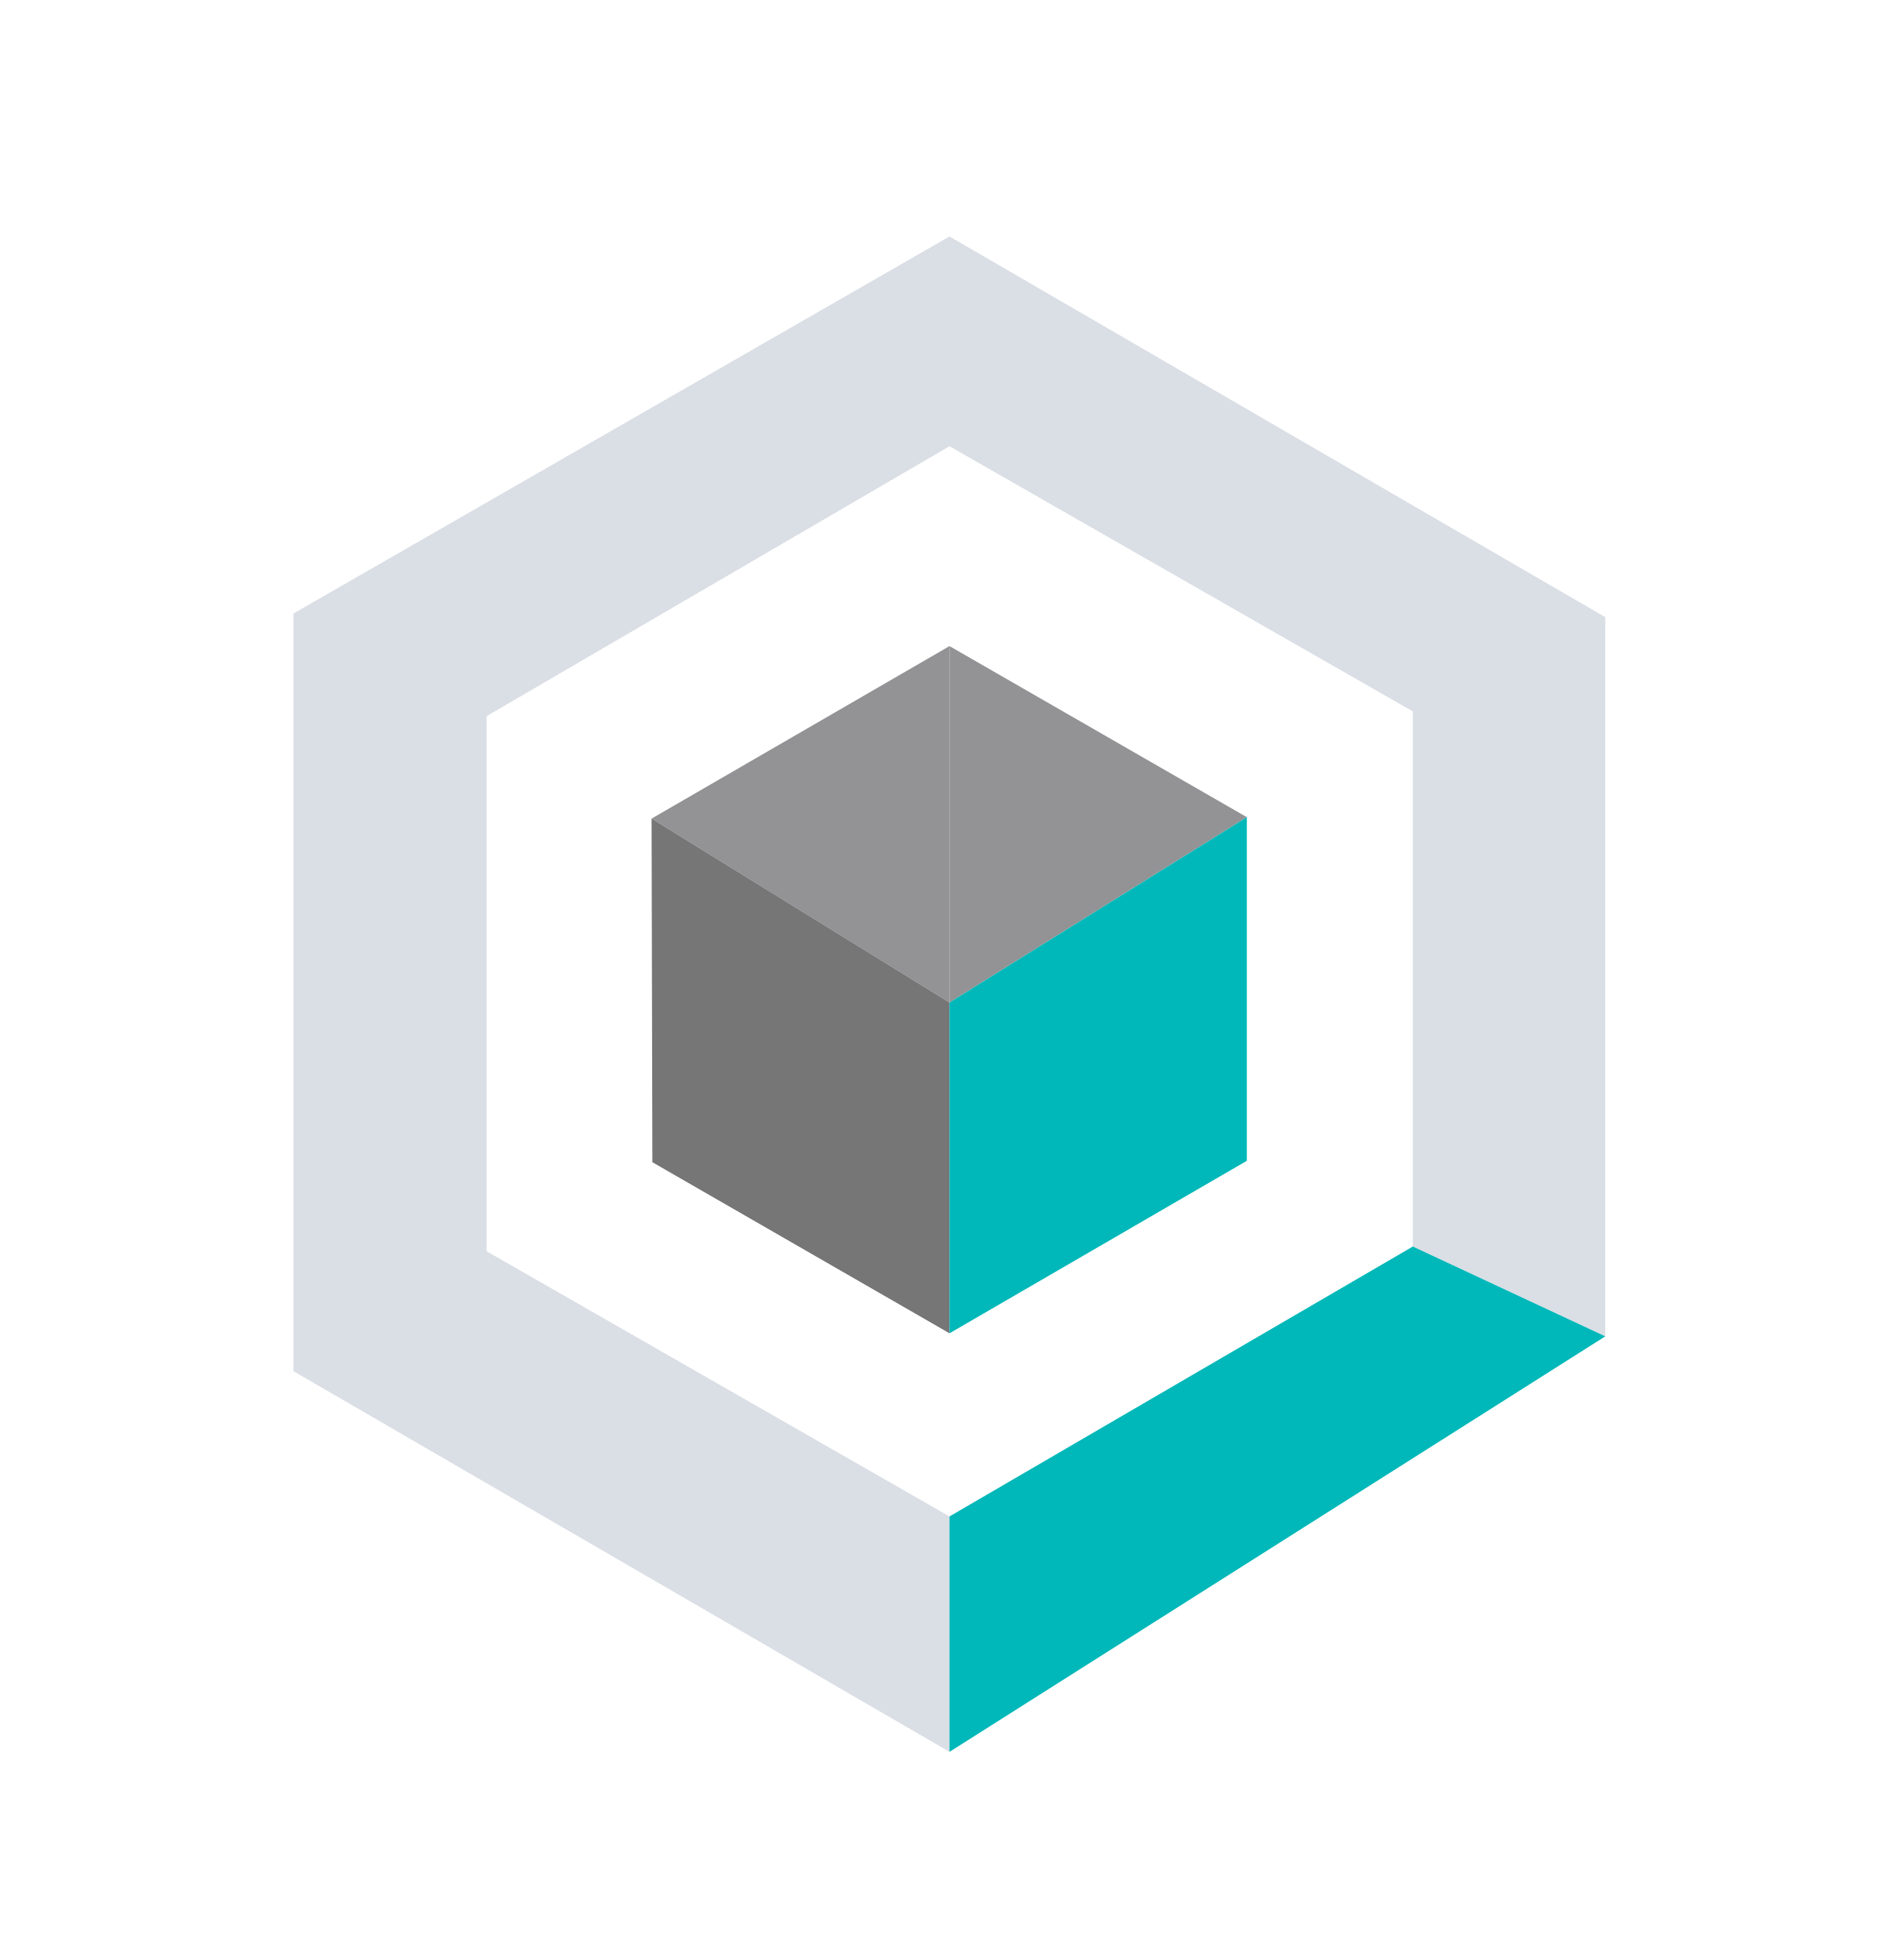
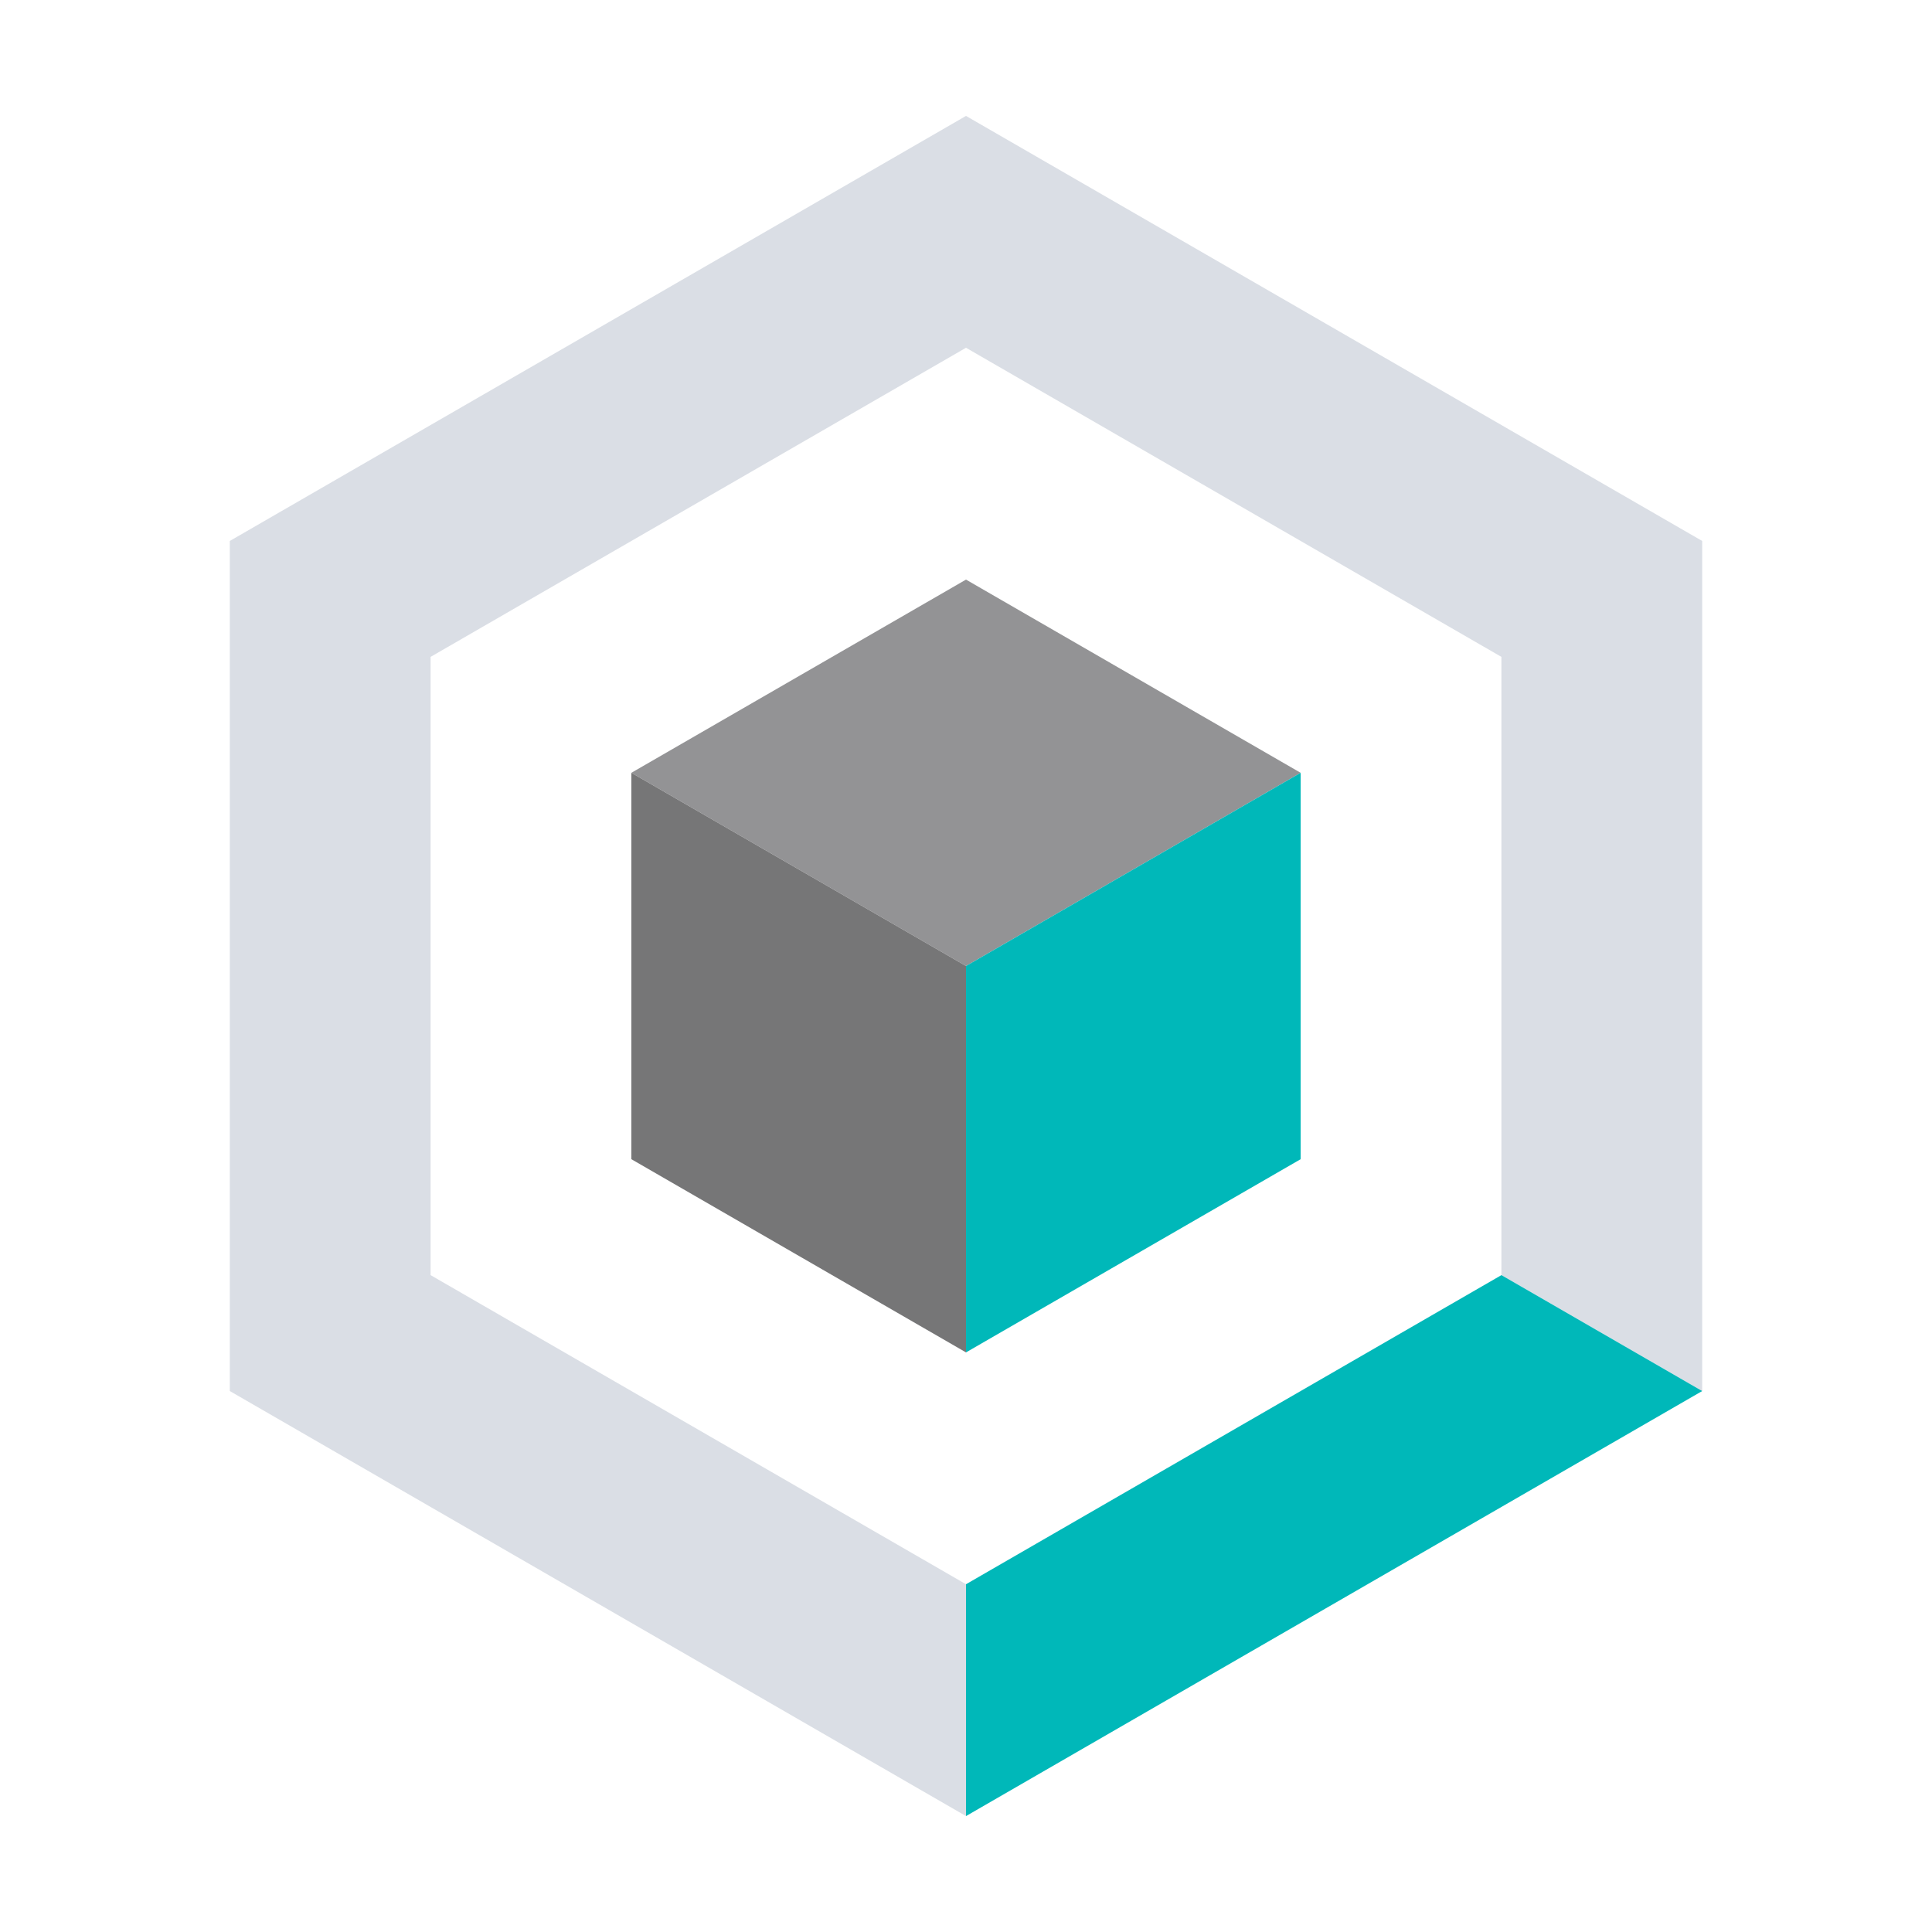
- <svg xmlns="http://www.w3.org/2000/svg" viewBox="0 0 452 468" aria-hidden="true">
-   <polygon fill="#dadee5" points="226.76,56.46 383.37,147.36 383.37,319.09 337.41,297.64 337.41,169.87 226.76,106.55 116.21,171 116.21,298.77 226.76,362.09 226.76,418.3 70.08,327.4 70.08,146.49" />
-   <g fill="#939395">
-     <polygon points="226.76,239.38 155.61,195.46 226.76,154.27" />
-     <polygon points="226.76,154.27 297.77,195.12 226.76,239.38" />
-   </g>
-   <polygon fill="#767677" points="155.61,195.46 226.76,239.38 226.76,318.36 155.8,277.51" />
-   <g fill="#00b8b9">
-     <polygon points="226.76,362.09 337.41,297.64 383.37,319.09 226.76,418.3" />
-     <polygon points="297.77,277.17 297.77,195.12 226.76,239.38 226.76,318.36" />
-   </g>
+ <svg xmlns="http://www.w3.org/2000/svg" viewBox="-100 -100 200 200">
+   <path fill="#dadee5" d="         M 0 -88         L 76.21 -44         L 76.21 44         L 55.426 32         L 55.426 -32         L 0 -64         L -55.426 -32         L -55.426 32         L 0 64         L 0 88         L -76.21 44         L -76.21 -44         Z     " />
+   <polygon fill="#00b8b9" points="         0,88         76.21,44         55.426,32         0,64     " />
+   <polygon fill="#939395" points="         0,-40         34.641,-20         0,0         -34.641,-20     " />
+   <polygon fill="#767677" points="         -34.641,-20         0,0         0,40         -34.641,20     " />
+   <polygon fill="#00b8b9" points="         34.641,-20         0,0         0,40         34.641,20     " />
</svg>
